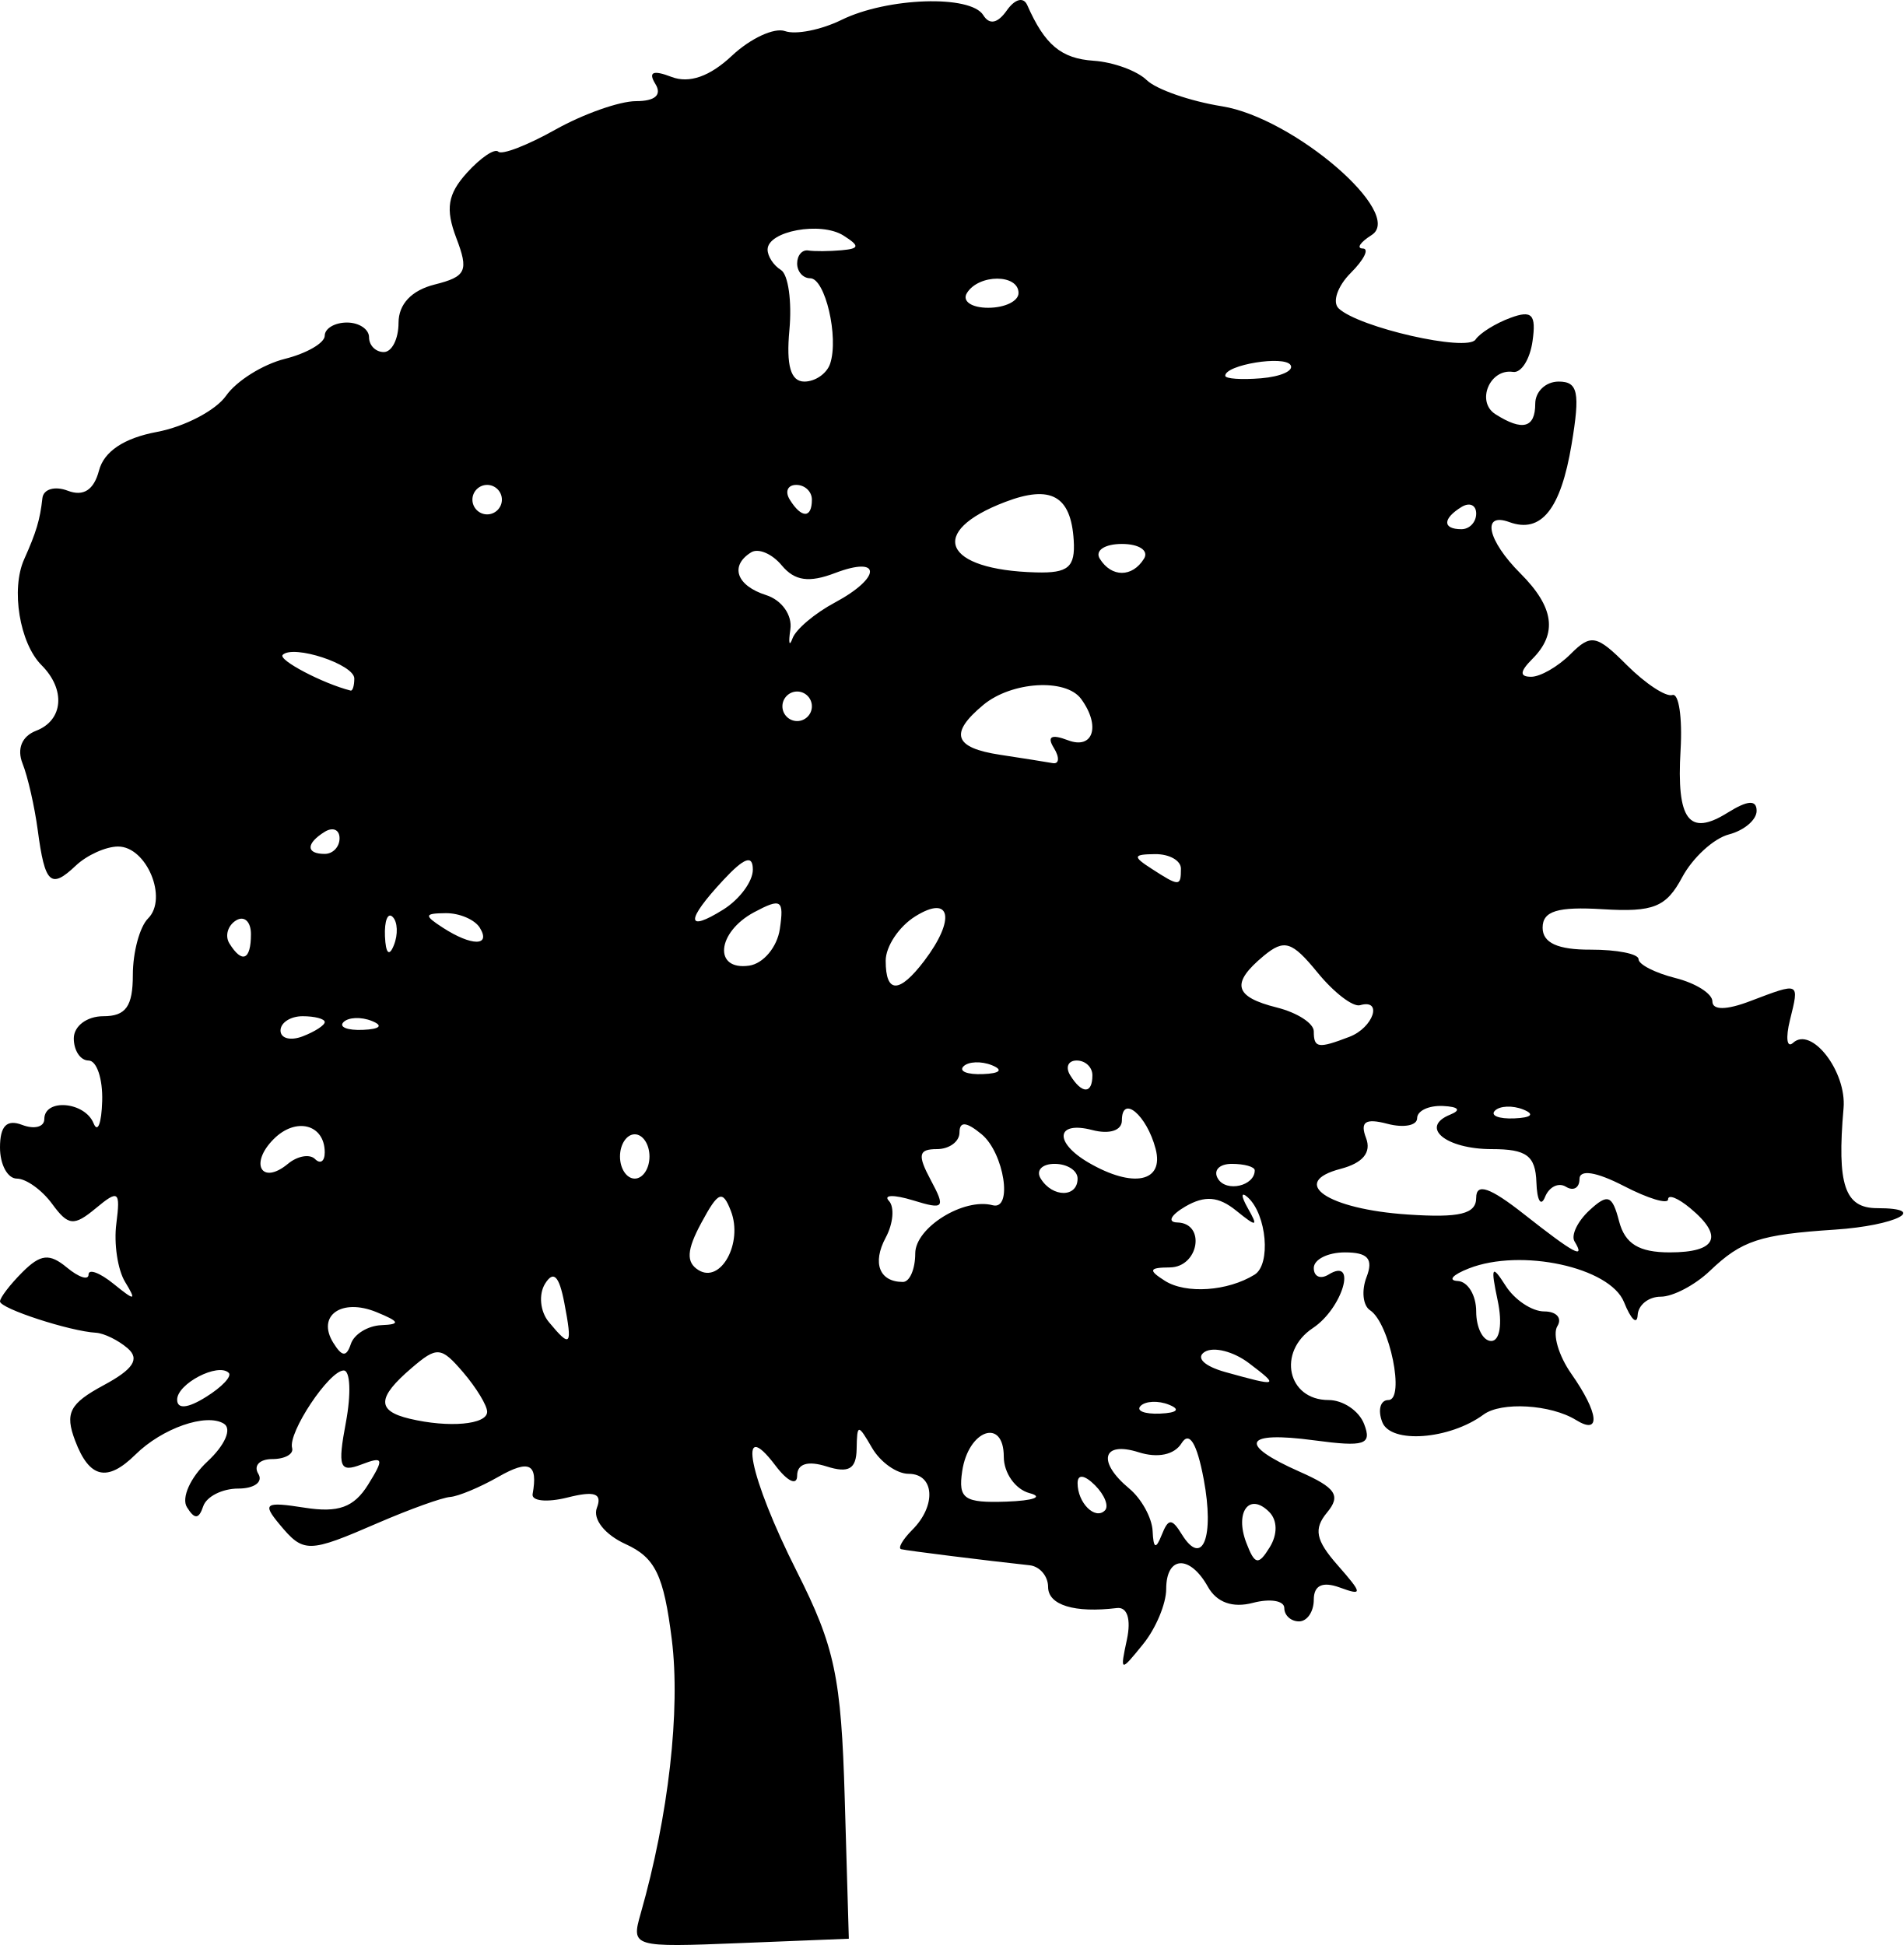
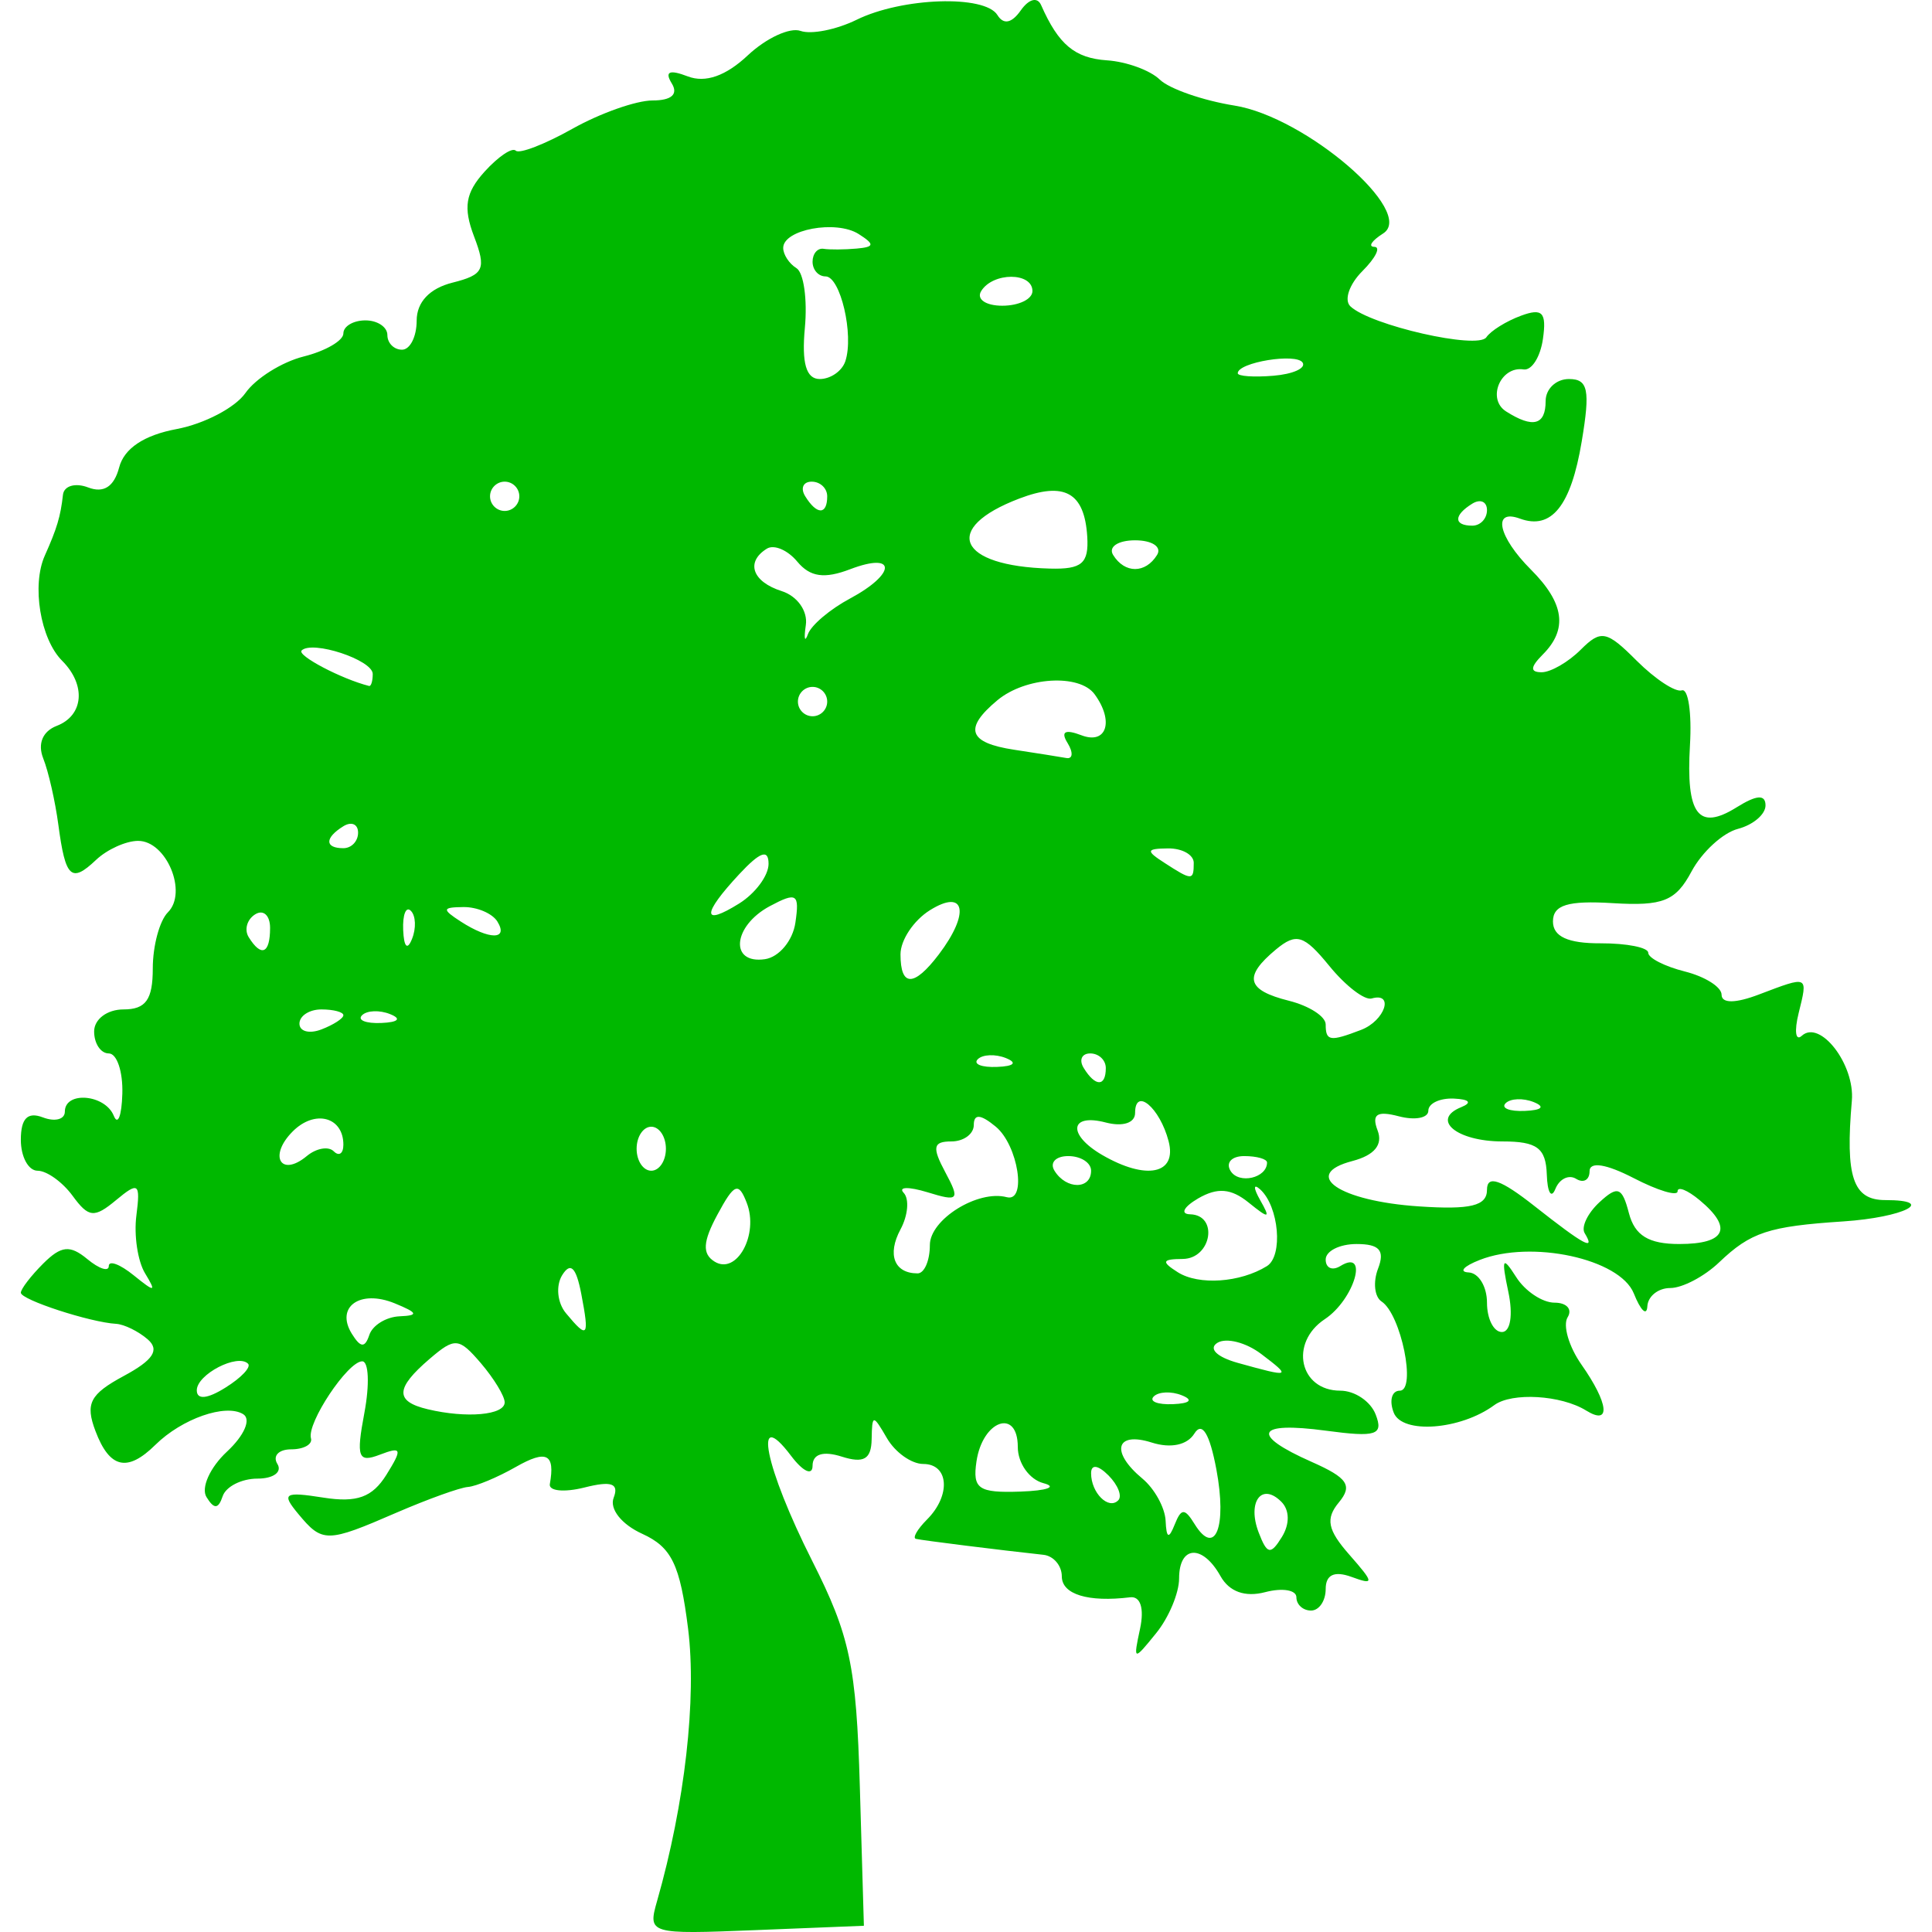
- <svg xmlns="http://www.w3.org/2000/svg" id="svg2" viewBox="0 0 260.75 266.5" version="1.0">
-   <g id="layer1" transform="translate(-256.82 -45.24)">
-     <path id="path2251" d="m344.59 307.44c3.83-13.41 5.47-27.89 4.27-37.54-1.11-8.85-2.26-11.23-6.33-13.09-2.84-1.29-4.53-3.42-3.94-4.96 0.77-1.99-0.29-2.37-4.04-1.42-2.8 0.7-4.94 0.48-4.76-0.48 0.75-4.18-0.45-4.78-4.71-2.35-2.51 1.43-5.46 2.66-6.58 2.75-1.11 0.08-5.54 1.68-9.85 3.54-9.63 4.18-10.23 4.19-13.56 0.18-2.36-2.84-1.96-3.1 3.46-2.25 4.63 0.73 6.75-0.04 8.69-3.14 2.24-3.6 2.13-3.94-0.9-2.78-3 1.15-3.29 0.38-2.13-5.78 0.73-3.9 0.6-7.1-0.3-7.1-1.99 0-7.66 8.52-7.07 10.62 0.24 0.83-0.99 1.52-2.72 1.52-1.74 0-2.6 0.91-1.91 2.02s-0.55 2.02-2.74 2.02c-2.2 0-4.36 1.09-4.81 2.43-0.6 1.79-1.18 1.82-2.23 0.12-0.79-1.27 0.48-4.09 2.81-6.26 2.41-2.24 3.38-4.48 2.25-5.18-2.41-1.49-8.45 0.62-12.11 4.23-3.87 3.82-6.32 3.26-8.27-1.91-1.43-3.78-0.76-5.07 3.91-7.59 4.07-2.19 4.98-3.59 3.3-5.05-1.28-1.11-3.24-2.07-4.35-2.14-3.58-0.2-13.15-3.32-13.15-4.29 0-0.52 1.39-2.33 3.09-4.03 2.47-2.46 3.69-2.59 6.07-0.62 1.64 1.36 2.97 1.79 2.97 0.97 0-0.83 1.54-0.26 3.43 1.27 2.95 2.39 3.17 2.36 1.58-0.26-1.02-1.67-1.56-5.27-1.2-8 0.57-4.47 0.29-4.68-2.81-2.1-3.01 2.5-3.78 2.42-5.99-0.6-1.39-1.9-3.57-3.46-4.83-3.46-1.27 0-2.31-1.92-2.31-4.26 0-2.96 0.93-3.9 3.03-3.1 1.67 0.64 3.04 0.29 3.04-0.79 0-2.87 5.55-2.4 6.75 0.57 0.56 1.39 1.09 0.02 1.18-3.04s-0.75-5.56-1.87-5.56c-1.11 0-2.02-1.36-2.02-3.03 0-1.69 1.8-3.04 4.05-3.04 3.08 0 4.04-1.34 4.04-5.66 0-3.11 0.94-6.6 2.09-7.74 2.75-2.75-0.21-9.85-4.11-9.85-1.67 0-4.28 1.18-5.8 2.62-3.43 3.25-4.23 2.51-5.21-4.87-0.43-3.21-1.36-7.32-2.08-9.12-0.8-2.02-0.09-3.74 1.85-4.49 3.74-1.43 4.09-5.65 0.75-8.99-3-3-4.22-10.41-2.38-14.51 1.66-3.71 2.17-5.39 2.5-8.38 0.14-1.24 1.71-1.69 3.48-1.01 2.14 0.82 3.57-0.1 4.27-2.76 0.68-2.62 3.43-4.46 7.95-5.3 3.8-0.72 8.06-2.95 9.47-4.966 1.41-2.017 5.03-4.286 8.04-5.041s5.47-2.185 5.47-3.176c0-0.992 1.37-1.803 3.04-1.803 1.66 0 3.03 0.91 3.03 2.022s0.91 2.022 2.02 2.022 2.02-1.802 2.02-4.006c0-2.56 1.79-4.453 4.94-5.244 4.34-1.09 4.7-1.858 2.97-6.389-1.51-3.981-1.18-6.007 1.46-8.924 1.88-2.076 3.81-3.378 4.3-2.894 0.48 0.484 4-0.876 7.82-3.021 3.83-2.146 8.8-3.902 11.05-3.902 2.62 0 3.58-0.856 2.64-2.366-1-1.631-0.32-1.928 2.22-0.954 2.43 0.932 5.25-0.058 8.28-2.907 2.53-2.375 5.8-3.89 7.27-3.368 1.47 0.523 4.94-0.167 7.73-1.533 6.28-3.085 17.69-3.469 19.43-0.654 0.84 1.363 1.97 1.138 3.22-0.642 1.12-1.593 2.3-1.896 2.81-0.721 2.4 5.437 4.63 7.308 9.1 7.612 2.68 0.182 5.95 1.375 7.26 2.652 1.32 1.276 5.96 2.89 10.31 3.586 9.83 1.572 25.11 14.727 20.5 17.645-1.57 0.997-2.12 1.826-1.2 1.843 0.91 0.017 0.17 1.519-1.65 3.339-1.82 1.819-2.57 4.01-1.66 4.868 2.76 2.618 17.58 5.99 18.75 4.268 0.6-0.889 2.75-2.228 4.78-2.975 2.95-1.093 3.55-0.469 3.03 3.181-0.35 2.497-1.55 4.399-2.67 4.227-3.19-0.492-5.1 4.081-2.42 5.791 3.71 2.36 5.46 1.9 5.46-1.43 0-1.672 1.44-3.037 3.21-3.037 2.65 0 2.96 1.489 1.77 8.597-1.48 8.9-4.17 12.25-8.52 10.66-3.86-1.42-3.02 2.5 1.51 7.03 4.62 4.62 5.12 8.24 1.62 11.73-1.71 1.72-1.76 2.43-0.14 2.43 1.25 0 3.68-1.4 5.39-3.11 2.79-2.79 3.57-2.64 7.72 1.52 2.55 2.54 5.35 4.38 6.23 4.09s1.38 3.1 1.12 7.53c-0.57 9.63 1.15 11.91 6.47 8.58 2.73-1.7 3.95-1.78 3.95-0.24 0 1.23-1.7 2.68-3.79 3.23-2.09 0.54-4.97 3.19-6.41 5.87-2.19 4.1-3.94 4.8-10.87 4.38-6.21-0.38-8.25 0.25-8.25 2.53 0 2.08 2.07 3.03 6.57 3.01 3.62-0.01 6.57 0.58 6.57 1.3 0 0.73 2.28 1.89 5.06 2.59s5.06 2.14 5.06 3.2c0 1.22 1.91 1.21 5.18-0.04 6.85-2.6 6.74-2.65 5.45 2.58-0.62 2.5-0.42 3.91 0.43 3.13 2.52-2.3 7.34 3.95 6.91 8.95-0.92 10.52 0.15 13.71 4.61 13.71 7.23 0 2.55 2.39-5.77 2.94-10.34 0.68-12.79 1.49-17.15 5.65-2.04 1.95-5.07 3.54-6.74 3.54s-3.09 1.14-3.16 2.53c-0.08 1.39-0.92 0.59-1.87-1.79-1.93-4.78-14.12-7.42-21.26-4.61-2.23 0.87-2.91 1.65-1.52 1.72s2.53 1.95 2.53 4.17c0 2.23 0.92 4.05 2.06 4.05 1.18 0 1.56-2.37 0.88-5.56-0.98-4.64-0.8-4.98 1.08-2.03 1.23 1.95 3.62 3.54 5.3 3.54s2.49 0.91 1.8 2.02c-0.68 1.11 0.17 4.04 1.91 6.52 3.78 5.39 4.09 8.47 0.65 6.34-3.45-2.14-10.24-2.54-12.67-0.75-4.67 3.44-12.73 4.04-13.88 1.03-0.64-1.66-0.26-3.02 0.84-3.02 2.32 0 0.18-10.53-2.51-12.3-0.98-0.64-1.2-2.69-0.48-4.55 0.96-2.5 0.18-3.38-2.97-3.38-2.34 0-4.26 0.97-4.26 2.14 0 1.18 0.91 1.58 2.02 0.9 4.01-2.48 1.93 4.63-2.15 7.33-4.92 3.27-3.48 9.86 2.15 9.86 1.99 0 4.19 1.48 4.88 3.3 1.09 2.82 0.08 3.15-6.86 2.22-9.66-1.3-10.5 0.53-1.98 4.3 4.97 2.2 5.69 3.26 3.76 5.59-1.87 2.25-1.56 3.8 1.44 7.21 3.45 3.93 3.48 4.23 0.28 3.06-2.35-0.85-3.54-0.29-3.54 1.68 0 1.64-0.91 2.97-2.02 2.97s-2.02-0.82-2.02-1.83-1.94-1.33-4.3-0.71c-2.78 0.73-4.96-0.05-6.17-2.21-2.48-4.43-5.71-4.25-5.71 0.32 0 2.01-1.43 5.43-3.19 7.58-3.1 3.83-3.15 3.81-2.19-0.67 0.59-2.79 0.05-4.48-1.37-4.31-5.8 0.71-9.43-0.4-9.43-2.89 0-1.48-1.14-2.82-2.53-2.97-5.92-0.64-16.75-1.99-17.59-2.2-0.5-0.12 0.18-1.31 1.51-2.65 3.34-3.33 3.05-7.68-0.5-7.68-1.62 0-3.86-1.59-5-3.54-1.94-3.34-2.06-3.33-2.12 0.14-0.05 2.74-1.08 3.35-4.11 2.39-2.58-0.82-4.04-0.37-4.04 1.26 0 1.42-1.32 0.81-2.97-1.38-5.35-7.08-3.61 1.56 2.92 14.5 5.21 10.32 6.09 14.47 6.57 31.12l0.56 19.21-14.93 0.6c-14.71 0.59-14.9 0.54-13.59-4.04zm86.1-55.05c-2.72-2.72-4.74 0.03-3.12 4.25 1.16 3.03 1.65 3.12 3.2 0.61 1.1-1.78 1.07-3.72-0.08-4.86zm-11.95 3.1c2.83 4.56 4.48 0.37 2.99-7.57-0.93-4.94-1.97-6.64-3.03-4.94-0.99 1.6-3.27 2.08-5.9 1.24-4.97-1.57-5.7 1.3-1.27 4.98 1.67 1.39 3.11 4 3.2 5.81 0.11 2.43 0.44 2.57 1.25 0.53 0.91-2.28 1.38-2.29 2.76-0.05zm-11.89-6.73c-1.45-1.45-2.4-1.57-2.4-0.3 0 2.7 2.4 5.09 3.74 3.74 0.58-0.57-0.03-2.12-1.34-3.44zm-8.97 1.07c-1.95-0.51-3.54-2.76-3.54-4.99 0-5.4-4.86-3.7-5.7 1.99-0.56 3.79 0.27 4.36 6.07 4.16 3.69-0.13 5.12-0.65 3.17-1.16zm-74.32-11.15c0-0.86-1.48-3.29-3.28-5.4-3.04-3.54-3.58-3.59-7.08-0.59-4.73 4.05-4.8 5.86-0.26 6.94 5.37 1.28 10.62 0.81 10.62-0.95zm-35.4-5.33c-1.44-1.44-7.07 1.47-7.07 3.67 0 1.33 1.45 1.2 3.95-0.37 2.18-1.35 3.58-2.84 3.12-3.3zm128.81 4.36c-1.46-0.59-3.21-0.51-3.88 0.16s0.52 1.15 2.66 1.06c2.35-0.1 2.83-0.58 1.22-1.22zm10.95-5.7c-2.11-1.6-4.83-2.29-6.05-1.54-1.27 0.79-0.08 1.96 2.83 2.77 7.29 2.03 7.44 1.97 3.22-1.23zm-118.85-5.2c2.66-0.11 2.52-0.48-0.68-1.79-4.77-1.95-8.21 0.48-5.92 4.19 1.21 1.95 1.81 2 2.42 0.17 0.44-1.33 2.32-2.49 4.18-2.57zm25.06-3.07c-0.71-3.7-1.48-4.47-2.64-2.6-0.9 1.46-0.67 3.81 0.52 5.24 3.01 3.63 3.26 3.32 2.12-2.64zm94.57-3.85c2.26-1.4 1.67-8.22-0.92-10.58-0.96-0.86-0.96-0.21-0.01 1.47 1.47 2.58 1.24 2.63-1.59 0.34-2.42-1.96-4.3-2.11-6.96-0.57-2 1.17-2.51 2.15-1.12 2.19 3.96 0.09 2.97 6.12-1.01 6.16-2.87 0.02-2.99 0.37-0.67 1.84 2.88 1.82 8.6 1.43 12.28-0.85zm-71.75-8.73c-1.13-2.92-1.72-2.69-4.04 1.62-2.02 3.74-2.12 5.42-0.39 6.49 3.05 1.88 6.13-3.74 4.43-8.11zm25.26 5.82c0-3.53 6.63-7.66 10.61-6.6 2.8 0.73 1.56-7.17-1.51-9.72-2.1-1.74-3.04-1.81-3.04-0.24 0 1.24-1.39 2.27-3.1 2.27-2.52 0-2.68 0.79-0.84 4.23 2.07 3.86 1.85 4.11-2.45 2.78-2.6-0.79-4.08-0.76-3.28 0.08 0.79 0.84 0.6 3.11-0.44 5.04-1.87 3.49-0.86 6.07 2.36 6.07 0.93 0 1.69-1.76 1.69-3.91zm90.32-1.65c-0.5-0.84 0.42-2.75 2.04-4.25 2.52-2.33 3.13-2.11 4.07 1.51 0.81 3.08 2.72 4.25 6.94 4.25 6.43 0 7.45-2.2 2.8-6.06-1.67-1.39-3.03-1.93-3.03-1.21s-2.73-0.1-6.07-1.83c-3.78-1.95-6.07-2.31-6.07-0.94 0 1.2-0.83 1.68-1.85 1.05-1.01-0.63-2.31 0-2.87 1.4-0.56 1.39-1.1 0.49-1.18-2.01-0.13-3.65-1.34-4.55-6.11-4.55-6.32 0-9.95-3.01-5.69-4.73 1.53-0.62 1.13-1.08-1-1.18-1.95-0.09-3.54 0.66-3.54 1.67s-1.84 1.36-4.08 0.77c-3.01-0.79-3.77-0.28-2.92 1.95 0.76 1.97-0.43 3.42-3.47 4.22-7.17 1.87-1.82 5.53 9.18 6.26 7.12 0.48 9.38-0.07 9.38-2.29 0-2.08 1.88-1.44 6.57 2.26 6.86 5.4 8.45 6.26 6.9 3.71zm-68.08-8.6c0-1.11-1.42-2.02-3.15-2.02s-2.59 0.91-1.9 2.02c1.61 2.62 5.05 2.62 5.05 0zm24.27-1.13c0-0.49-1.42-0.89-3.15-0.89s-2.58 0.92-1.88 2.05c1.15 1.87 5.03 0.98 5.03-1.16zm-128.74-1.55c0.73 0.73 1.33 0.32 1.33-0.91 0-3.85-3.94-4.89-6.99-1.83-3.37 3.37-1.66 6.38 1.94 3.4 1.31-1.09 2.99-1.39 3.72-0.66zm45.82-0.35c0-1.67-0.91-3.04-2.02-3.04s-2.02 1.37-2.02 3.04 0.91 3.03 2.02 3.03 2.02-1.36 2.02-3.03zm69.34-1.05c-1.21-4.62-4.62-7.5-4.62-3.89 0 1.38-1.69 1.93-4.04 1.32-4.99-1.31-5.33 1.66-0.51 4.47 6.09 3.54 10.37 2.66 9.17-1.9zm50.36-5.39c-1.46-0.58-3.2-0.51-3.87 0.16s0.52 1.15 2.65 1.06c2.36-0.1 2.84-0.57 1.22-1.22zm-59.02-4.69c0-1.11-0.97-2.02-2.15-2.02-1.17 0-1.58 0.91-0.89 2.02 1.6 2.6 3.04 2.6 3.04 0zm-13.78-1.38c-1.46-0.58-3.21-0.51-3.88 0.16s0.52 1.15 2.66 1.06c2.35-0.09 2.83-0.57 1.22-1.22zm-91.39-5.91c0-0.44-1.36-0.8-3.03-0.8s-3.03 0.89-3.03 1.96c0 1.08 1.36 1.44 3.03 0.8s3.03-1.52 3.03-1.96zm140.39 2.02c3.28-1.26 4.61-5.24 1.45-4.33-0.97 0.28-3.6-1.74-5.84-4.49-3.5-4.28-4.54-4.6-7.35-2.28-4.55 3.78-4.08 5.62 1.8 7.09 2.78 0.7 5.05 2.16 5.05 3.26 0 2.31 0.59 2.4 4.89 0.75zm-133.94-2.17c-1.46-0.59-3.21-0.52-3.88 0.16-0.67 0.67 0.53 1.15 2.66 1.06 2.35-0.1 2.83-0.58 1.22-1.22zm75.68-8.23c4.34-5.72 3.65-9.15-1.23-6.1-2.23 1.39-4.05 4.12-4.05 6.08 0 4.52 1.85 4.53 5.28 0.02zm-19.78-4.38c0.59-4.01 0.19-4.27-3.54-2.28-5.1 2.74-5.59 8.02-0.66 7.31 1.94-0.28 3.84-2.55 4.2-5.03zm-72.46 0.72c0-1.73-0.92-2.58-2.05-1.88s-1.54 2.12-0.9 3.15c1.74 2.81 2.95 2.28 2.95-1.27zm19.42-2.36c-0.67-0.68-1.15 0.52-1.06 2.65 0.1 2.36 0.58 2.84 1.22 1.22 0.59-1.46 0.52-3.2-0.16-3.87zm11.93 1.47c-0.69-1.11-2.79-2.01-4.67-1.99-2.95 0.03-3 0.3-0.39 1.99 3.96 2.56 6.64 2.56 5.06 0zm37.41-7.95c0-2.08-1.16-1.67-4.04 1.42-5.17 5.55-5.17 7.27 0 4.04 2.22-1.39 4.04-3.84 4.04-5.46zm58.65-0.14c0-1.11-1.59-2.01-3.54-1.99-3.02 0.03-3.1 0.32-0.5 1.99 3.81 2.47 4.04 2.47 4.04 0zm-115.27-4.16c0-1.18-0.91-1.58-2.03-0.89-2.59 1.6-2.59 3.03 0 3.03 1.12 0 2.03-0.96 2.03-2.14zm97.87-12.36c-0.99-1.59-0.36-1.94 1.9-1.08 3.49 1.34 4.54-1.95 1.82-5.66-2.1-2.85-9.52-2.39-13.39 0.82-4.7 3.91-4.04 5.88 2.3 6.84 3.05 0.46 6.29 0.98 7.19 1.14 0.9 0.17 0.98-0.76 0.18-2.06zm-33.16-5.72c0-1.12-0.91-2.03-2.02-2.03s-2.02 0.91-2.02 2.03c0 1.11 0.91 2.02 2.02 2.02s2.02-0.91 2.02-2.02zm-62.69-3.81c0-1.94-8.36-4.69-9.81-3.24-0.68 0.68 5.5 3.93 9.3 4.89 0.28 0.08 0.51-0.67 0.51-1.65zm65.82-10.4c6.4-3.43 6.45-6.49 0.06-4.06-3.58 1.37-5.54 1.09-7.31-1.03-1.32-1.6-3.21-2.41-4.2-1.8-2.97 1.84-2.02 4.57 2.05 5.86 2.14 0.68 3.61 2.75 3.32 4.69-0.28 1.91-0.15 2.46 0.3 1.23s3.05-3.43 5.78-4.89zm32.74-8.55c-0.38-6.09-3.12-7.63-9.37-5.25-10.78 4.1-8.5 9.33 4.22 9.66 4.41 0.12 5.38-0.71 5.15-4.41zm9.63 2.53c0.69-1.11-0.67-2.02-3.03-2.02s-3.72 0.91-3.03 2.02c1.6 2.59 4.46 2.59 6.06 0zm45.51-6.18c0-1.18-0.91-1.58-2.02-0.9-2.6 1.6-2.6 3.04 0 3.04 1.11 0 2.02-0.97 2.02-2.14zm-133.48-1.91c0-1.11-0.91-2.02-2.02-2.02s-2.02 0.91-2.02 2.02 0.91 2.02 2.02 2.02 2.02-0.91 2.02-2.02zm42.47 0c0-1.11-0.96-2.02-2.14-2.02s-1.58 0.91-0.89 2.02c1.6 2.59 3.03 2.59 3.03 0zm2.5-18.629c1.21-3.63-0.68-11.704-2.73-11.704-0.99 0-1.79-0.911-1.79-2.023s0.68-1.914 1.52-1.783c0.83 0.132 2.88 0.118 4.55-0.031 2.48-0.222 2.53-0.583 0.28-2.014-3.11-1.969-10.4-0.621-10.4 1.922 0 0.917 0.82 2.174 1.83 2.793 1 0.619 1.52 4.313 1.16 8.209-0.46 4.903 0.18 7.083 2.05 7.083 1.5 0 3.08-1.103 3.53-2.452zm63.08 0.191c-0.84-1.366-8.95-0.04-8.95 1.463 0 0.414 2.21 0.57 4.91 0.346 2.7-0.223 4.52-1.038 4.04-1.809zm-37.27-9.873c0-2.626-5.45-2.626-7.07 0-0.69 1.112 0.62 2.022 2.91 2.022s4.16-0.91 4.16-2.022z" />
+ <svg xmlns="http://www.w3.org/2000/svg" id="SvgjsSvg1016" width="288" height="288" version="1.1">
+   <defs id="SvgjsDefs1017" />
+   <g id="SvgjsG1018">
+     <svg version="1.0" viewBox="0 0 260.75 266.5" width="288" height="288">
+       <path d="m344.59 307.44c3.83-13.41 5.47-27.89 4.27-37.54-1.11-8.85-2.26-11.23-6.33-13.09-2.84-1.29-4.53-3.42-3.94-4.96 0.77-1.99-0.29-2.37-4.04-1.42-2.8 0.7-4.94 0.48-4.76-0.48 0.75-4.18-0.45-4.78-4.71-2.35-2.51 1.43-5.46 2.66-6.58 2.75-1.11 0.08-5.54 1.68-9.85 3.54-9.63 4.18-10.23 4.19-13.56 0.18-2.36-2.84-1.96-3.1 3.46-2.25 4.63 0.73 6.75-0.04 8.69-3.14 2.24-3.6 2.13-3.94-0.9-2.78-3 1.15-3.29 0.38-2.13-5.78 0.73-3.9 0.6-7.1-0.3-7.1-1.99 0-7.66 8.52-7.07 10.62 0.24 0.83-0.99 1.52-2.72 1.52-1.74 0-2.6 0.91-1.91 2.02s-0.55 2.02-2.74 2.02c-2.2 0-4.36 1.09-4.81 2.43-0.6 1.79-1.18 1.82-2.23 0.12-0.79-1.27 0.48-4.09 2.81-6.26 2.41-2.24 3.38-4.48 2.25-5.18-2.41-1.49-8.45 0.62-12.11 4.23-3.87 3.82-6.32 3.26-8.27-1.91-1.43-3.78-0.76-5.07 3.91-7.59 4.07-2.19 4.98-3.59 3.3-5.05-1.28-1.11-3.24-2.07-4.35-2.14-3.58-0.2-13.15-3.32-13.15-4.29 0-0.52 1.39-2.33 3.09-4.03 2.47-2.46 3.69-2.59 6.07-0.62 1.64 1.36 2.97 1.79 2.97 0.97 0-0.83 1.54-0.26 3.43 1.27 2.95 2.39 3.17 2.36 1.58-0.26-1.02-1.67-1.56-5.27-1.2-8 0.57-4.47 0.29-4.68-2.81-2.1-3.01 2.5-3.78 2.42-5.99-0.6-1.39-1.9-3.57-3.46-4.83-3.46-1.27 0-2.31-1.92-2.31-4.26 0-2.96 0.93-3.9 3.03-3.1 1.67 0.64 3.04 0.29 3.04-0.79 0-2.87 5.55-2.4 6.75 0.57 0.56 1.39 1.09 0.02 1.18-3.04s-0.75-5.56-1.87-5.56c-1.11 0-2.02-1.36-2.02-3.03 0-1.69 1.8-3.04 4.05-3.04 3.08 0 4.04-1.34 4.04-5.66 0-3.11 0.94-6.6 2.09-7.74 2.75-2.75-0.21-9.85-4.11-9.85-1.67 0-4.28 1.18-5.8 2.62-3.43 3.25-4.23 2.51-5.21-4.87-0.43-3.21-1.36-7.32-2.08-9.12-0.8-2.02-0.09-3.74 1.85-4.49 3.74-1.43 4.09-5.65 0.75-8.99-3-3-4.22-10.41-2.38-14.51 1.66-3.71 2.17-5.39 2.5-8.38 0.14-1.24 1.71-1.69 3.48-1.01 2.14 0.82 3.57-0.1 4.27-2.76 0.68-2.62 3.43-4.46 7.95-5.3 3.8-0.72 8.06-2.95 9.47-4.966 1.41-2.017 5.03-4.286 8.04-5.041s5.47-2.185 5.47-3.176c0-0.992 1.37-1.803 3.04-1.803 1.66 0 3.03 0.91 3.03 2.022s0.91 2.022 2.02 2.022 2.02-1.802 2.02-4.006c0-2.56 1.79-4.453 4.94-5.244 4.34-1.09 4.7-1.858 2.97-6.389-1.51-3.981-1.18-6.007 1.46-8.924 1.88-2.076 3.81-3.378 4.3-2.894 0.48 0.484 4-0.876 7.82-3.021 3.83-2.146 8.8-3.902 11.05-3.902 2.62 0 3.58-0.856 2.64-2.366-1-1.631-0.32-1.928 2.22-0.954 2.43 0.932 5.25-0.058 8.28-2.907 2.53-2.375 5.8-3.89 7.27-3.368 1.47 0.523 4.94-0.167 7.73-1.533 6.28-3.085 17.69-3.469 19.43-0.654 0.84 1.363 1.97 1.138 3.22-0.642 1.12-1.593 2.3-1.896 2.81-0.721 2.4 5.437 4.63 7.308 9.1 7.612 2.68 0.182 5.95 1.375 7.26 2.652 1.32 1.276 5.96 2.89 10.31 3.586 9.83 1.572 25.11 14.727 20.5 17.645-1.57 0.997-2.12 1.826-1.2 1.843 0.91 0.017 0.17 1.519-1.65 3.339-1.82 1.819-2.57 4.01-1.66 4.868 2.76 2.618 17.58 5.99 18.75 4.268 0.6-0.889 2.75-2.228 4.78-2.975 2.95-1.093 3.55-0.469 3.03 3.181-0.35 2.497-1.55 4.399-2.67 4.227-3.19-0.492-5.1 4.081-2.42 5.791 3.71 2.36 5.46 1.9 5.46-1.43 0-1.672 1.44-3.037 3.21-3.037 2.65 0 2.96 1.489 1.77 8.597-1.48 8.9-4.17 12.25-8.52 10.66-3.86-1.42-3.02 2.5 1.51 7.03 4.62 4.62 5.12 8.24 1.62 11.73-1.71 1.72-1.76 2.43-0.14 2.43 1.25 0 3.68-1.4 5.39-3.11 2.79-2.79 3.57-2.64 7.72 1.52 2.55 2.54 5.35 4.38 6.23 4.09s1.38 3.1 1.12 7.53c-0.57 9.63 1.15 11.91 6.47 8.58 2.73-1.7 3.95-1.78 3.95-0.24 0 1.23-1.7 2.68-3.79 3.23-2.09 0.54-4.97 3.19-6.41 5.87-2.19 4.1-3.94 4.8-10.87 4.38-6.21-0.38-8.25 0.25-8.25 2.53 0 2.08 2.07 3.03 6.57 3.01 3.62-0.01 6.57 0.58 6.57 1.3 0 0.73 2.28 1.89 5.06 2.59s5.06 2.14 5.06 3.2c0 1.22 1.91 1.21 5.18-0.04 6.85-2.6 6.74-2.65 5.45 2.58-0.62 2.5-0.42 3.91 0.43 3.13 2.52-2.3 7.34 3.95 6.91 8.95-0.92 10.52 0.15 13.71 4.61 13.71 7.23 0 2.55 2.39-5.77 2.94-10.34 0.68-12.79 1.49-17.15 5.65-2.04 1.95-5.07 3.54-6.74 3.54s-3.09 1.14-3.16 2.53c-0.08 1.39-0.92 0.59-1.87-1.79-1.93-4.78-14.12-7.42-21.26-4.61-2.23 0.87-2.91 1.65-1.52 1.72s2.53 1.95 2.53 4.17c0 2.23 0.92 4.05 2.06 4.05 1.18 0 1.56-2.37 0.88-5.56-0.98-4.64-0.8-4.98 1.08-2.03 1.23 1.95 3.62 3.54 5.3 3.54s2.49 0.91 1.8 2.02c-0.68 1.11 0.17 4.04 1.91 6.52 3.78 5.39 4.09 8.47 0.65 6.34-3.45-2.14-10.24-2.54-12.67-0.75-4.67 3.44-12.73 4.04-13.88 1.03-0.64-1.66-0.26-3.02 0.84-3.02 2.32 0 0.18-10.53-2.51-12.3-0.98-0.64-1.2-2.69-0.48-4.55 0.96-2.5 0.18-3.38-2.97-3.38-2.34 0-4.26 0.97-4.26 2.14 0 1.18 0.91 1.58 2.02 0.9 4.01-2.48 1.93 4.63-2.15 7.33-4.92 3.27-3.48 9.86 2.15 9.86 1.99 0 4.19 1.48 4.88 3.3 1.09 2.82 0.08 3.15-6.86 2.22-9.66-1.3-10.5 0.53-1.98 4.3 4.97 2.2 5.69 3.26 3.76 5.59-1.87 2.25-1.56 3.8 1.44 7.21 3.45 3.93 3.48 4.23 0.28 3.06-2.35-0.85-3.54-0.29-3.54 1.68 0 1.64-0.91 2.97-2.02 2.97s-2.02-0.82-2.02-1.83-1.94-1.33-4.3-0.71c-2.78 0.73-4.96-0.05-6.17-2.21-2.48-4.43-5.71-4.25-5.71 0.32 0 2.01-1.43 5.43-3.19 7.58-3.1 3.83-3.15 3.81-2.19-0.67 0.59-2.79 0.05-4.48-1.37-4.31-5.8 0.71-9.43-0.4-9.43-2.89 0-1.48-1.14-2.82-2.53-2.97-5.92-0.64-16.75-1.99-17.59-2.2-0.5-0.12 0.18-1.31 1.51-2.65 3.34-3.33 3.05-7.68-0.5-7.68-1.62 0-3.86-1.59-5-3.54-1.94-3.34-2.06-3.33-2.12 0.14-0.05 2.74-1.08 3.35-4.11 2.39-2.58-0.82-4.04-0.37-4.04 1.26 0 1.42-1.32 0.81-2.97-1.38-5.35-7.08-3.61 1.56 2.92 14.5 5.21 10.32 6.09 14.47 6.57 31.12l0.56 19.21-14.93 0.6c-14.71 0.59-14.9 0.54-13.59-4.04zm86.1-55.05c-2.72-2.72-4.74 0.03-3.12 4.25 1.16 3.03 1.65 3.12 3.2 0.61 1.1-1.78 1.07-3.72-0.08-4.86zm-11.95 3.1c2.83 4.56 4.48 0.37 2.99-7.57-0.93-4.94-1.97-6.64-3.03-4.94-0.99 1.6-3.27 2.08-5.9 1.24-4.97-1.57-5.7 1.3-1.27 4.98 1.67 1.39 3.11 4 3.2 5.81 0.11 2.43 0.44 2.57 1.25 0.53 0.91-2.28 1.38-2.29 2.76-0.05zm-11.89-6.73c-1.45-1.45-2.4-1.57-2.4-0.3 0 2.7 2.4 5.09 3.74 3.74 0.58-0.57-0.03-2.12-1.34-3.44zm-8.97 1.07c-1.95-0.51-3.54-2.76-3.54-4.99 0-5.4-4.86-3.7-5.7 1.99-0.56 3.79 0.27 4.36 6.07 4.16 3.69-0.13 5.12-0.65 3.17-1.16zm-74.32-11.15c0-0.86-1.48-3.29-3.28-5.4-3.04-3.54-3.58-3.59-7.08-0.59-4.73 4.05-4.8 5.86-0.26 6.94 5.37 1.28 10.62 0.81 10.62-0.95zm-35.4-5.33c-1.44-1.44-7.07 1.47-7.07 3.67 0 1.33 1.45 1.2 3.95-0.37 2.18-1.35 3.58-2.84 3.12-3.3zm128.81 4.36c-1.46-0.59-3.21-0.51-3.88 0.16s0.52 1.15 2.66 1.06c2.35-0.1 2.83-0.58 1.22-1.22zm10.95-5.7c-2.11-1.6-4.83-2.29-6.05-1.54-1.27 0.79-0.08 1.96 2.83 2.77 7.29 2.03 7.44 1.97 3.22-1.23zm-118.85-5.2c2.66-0.11 2.52-0.48-0.68-1.79-4.77-1.95-8.21 0.48-5.92 4.19 1.21 1.95 1.81 2 2.42 0.17 0.44-1.33 2.32-2.49 4.18-2.57zm25.06-3.07c-0.71-3.7-1.48-4.47-2.64-2.6-0.9 1.46-0.67 3.81 0.52 5.24 3.01 3.63 3.26 3.32 2.12-2.64zm94.57-3.85c2.26-1.4 1.67-8.22-0.92-10.58-0.96-0.86-0.96-0.21-0.01 1.47 1.47 2.58 1.24 2.63-1.59 0.34-2.42-1.96-4.3-2.11-6.96-0.57-2 1.17-2.51 2.15-1.12 2.19 3.96 0.09 2.97 6.12-1.01 6.16-2.87 0.02-2.99 0.37-0.67 1.84 2.88 1.82 8.6 1.43 12.28-0.85zm-71.75-8.73c-1.13-2.92-1.72-2.69-4.04 1.62-2.02 3.74-2.12 5.42-0.39 6.49 3.05 1.88 6.13-3.74 4.43-8.11zm25.26 5.82c0-3.53 6.63-7.66 10.61-6.6 2.8 0.73 1.56-7.17-1.51-9.72-2.1-1.74-3.04-1.81-3.04-0.24 0 1.24-1.39 2.27-3.1 2.27-2.52 0-2.68 0.79-0.84 4.23 2.07 3.86 1.85 4.11-2.45 2.78-2.6-0.79-4.08-0.76-3.28 0.08 0.79 0.84 0.6 3.11-0.44 5.04-1.87 3.49-0.86 6.07 2.36 6.07 0.93 0 1.69-1.76 1.69-3.91zm90.32-1.65c-0.5-0.84 0.42-2.75 2.04-4.25 2.52-2.33 3.13-2.11 4.07 1.51 0.81 3.08 2.72 4.25 6.94 4.25 6.43 0 7.45-2.2 2.8-6.06-1.67-1.39-3.03-1.93-3.03-1.21s-2.73-0.1-6.07-1.83c-3.78-1.95-6.07-2.31-6.07-0.94 0 1.2-0.83 1.68-1.85 1.05-1.01-0.63-2.31 0-2.87 1.4-0.56 1.39-1.1 0.49-1.18-2.01-0.13-3.65-1.34-4.55-6.11-4.55-6.32 0-9.95-3.01-5.69-4.73 1.53-0.62 1.13-1.08-1-1.18-1.95-0.09-3.54 0.66-3.54 1.67s-1.84 1.36-4.08 0.77c-3.01-0.79-3.77-0.28-2.92 1.95 0.76 1.97-0.43 3.42-3.47 4.22-7.17 1.87-1.82 5.53 9.18 6.26 7.12 0.48 9.38-0.07 9.38-2.29 0-2.08 1.88-1.44 6.57 2.26 6.86 5.4 8.45 6.26 6.9 3.71zm-68.08-8.6c0-1.11-1.42-2.02-3.15-2.02s-2.59 0.91-1.9 2.02c1.61 2.62 5.05 2.62 5.05 0zm24.27-1.13c0-0.49-1.42-0.89-3.15-0.89s-2.58 0.92-1.88 2.05c1.15 1.87 5.03 0.98 5.03-1.16zm-128.74-1.55c0.73 0.73 1.33 0.32 1.33-0.91 0-3.85-3.94-4.89-6.99-1.83-3.37 3.37-1.66 6.38 1.94 3.4 1.31-1.09 2.99-1.39 3.72-0.66zm45.82-0.35c0-1.67-0.91-3.04-2.02-3.04s-2.02 1.37-2.02 3.04 0.91 3.03 2.02 3.03 2.02-1.36 2.02-3.03zm69.34-1.05c-1.21-4.62-4.62-7.5-4.62-3.89 0 1.38-1.69 1.93-4.04 1.32-4.99-1.31-5.33 1.66-0.51 4.47 6.09 3.54 10.37 2.66 9.17-1.9zm50.36-5.39c-1.46-0.58-3.2-0.51-3.87 0.16s0.52 1.15 2.65 1.06c2.36-0.1 2.84-0.57 1.22-1.22zm-59.02-4.69c0-1.11-0.97-2.02-2.15-2.02-1.17 0-1.58 0.91-0.89 2.02 1.6 2.6 3.04 2.6 3.04 0zm-13.78-1.38c-1.46-0.58-3.21-0.51-3.88 0.16s0.52 1.15 2.66 1.06c2.35-0.09 2.83-0.57 1.22-1.22zm-91.39-5.91c0-0.44-1.36-0.8-3.03-0.8s-3.03 0.89-3.03 1.96c0 1.08 1.36 1.44 3.03 0.8s3.03-1.52 3.03-1.96zm140.39 2.02c3.28-1.26 4.61-5.24 1.45-4.33-0.97 0.28-3.6-1.74-5.84-4.49-3.5-4.28-4.54-4.6-7.35-2.28-4.55 3.78-4.08 5.62 1.8 7.09 2.78 0.7 5.05 2.16 5.05 3.26 0 2.31 0.59 2.4 4.89 0.75zm-133.94-2.17c-1.46-0.59-3.21-0.52-3.88 0.16-0.67 0.67 0.53 1.15 2.66 1.06 2.35-0.1 2.83-0.58 1.22-1.22zm75.68-8.23c4.34-5.72 3.65-9.15-1.23-6.1-2.23 1.39-4.05 4.12-4.05 6.08 0 4.52 1.85 4.53 5.28 0.02zm-19.78-4.38c0.59-4.01 0.19-4.27-3.54-2.28-5.1 2.74-5.59 8.02-0.66 7.31 1.94-0.28 3.84-2.55 4.2-5.03zm-72.46 0.72c0-1.73-0.92-2.58-2.05-1.88s-1.54 2.12-0.9 3.15c1.74 2.81 2.95 2.28 2.95-1.27zm19.42-2.36c-0.67-0.68-1.15 0.52-1.06 2.65 0.1 2.36 0.58 2.84 1.22 1.22 0.59-1.46 0.52-3.2-0.16-3.87zm11.93 1.47c-0.69-1.11-2.79-2.01-4.67-1.99-2.95 0.03-3 0.3-0.39 1.99 3.96 2.56 6.64 2.56 5.06 0zm37.41-7.95c0-2.08-1.16-1.67-4.04 1.42-5.17 5.55-5.17 7.27 0 4.04 2.22-1.39 4.04-3.84 4.04-5.46zm58.65-0.14c0-1.11-1.59-2.01-3.54-1.99-3.02 0.03-3.1 0.32-0.5 1.99 3.81 2.47 4.04 2.47 4.04 0zm-115.27-4.16c0-1.18-0.91-1.58-2.03-0.89-2.59 1.6-2.59 3.03 0 3.03 1.12 0 2.03-0.96 2.03-2.14zm97.87-12.36c-0.99-1.59-0.36-1.94 1.9-1.08 3.49 1.34 4.54-1.95 1.82-5.66-2.1-2.85-9.52-2.39-13.39 0.82-4.7 3.91-4.04 5.88 2.3 6.84 3.05 0.46 6.29 0.98 7.19 1.14 0.9 0.17 0.98-0.76 0.18-2.06zm-33.16-5.72c0-1.12-0.91-2.03-2.02-2.03s-2.02 0.91-2.02 2.03c0 1.11 0.91 2.02 2.02 2.02s2.02-0.91 2.02-2.02zm-62.69-3.81c0-1.94-8.36-4.69-9.81-3.24-0.68 0.68 5.5 3.93 9.3 4.89 0.28 0.08 0.51-0.67 0.51-1.65zm65.82-10.4c6.4-3.43 6.45-6.49 0.06-4.06-3.58 1.37-5.54 1.09-7.31-1.03-1.32-1.6-3.21-2.41-4.2-1.8-2.97 1.84-2.02 4.57 2.05 5.86 2.14 0.68 3.61 2.75 3.32 4.69-0.28 1.91-0.15 2.46 0.3 1.23s3.05-3.43 5.78-4.89zm32.74-8.55c-0.38-6.09-3.12-7.63-9.37-5.25-10.78 4.1-8.5 9.33 4.22 9.66 4.41 0.12 5.38-0.71 5.15-4.41zm9.63 2.53c0.69-1.11-0.67-2.02-3.03-2.02s-3.72 0.91-3.03 2.02c1.6 2.59 4.46 2.59 6.06 0zm45.51-6.18c0-1.18-0.91-1.58-2.02-0.9-2.6 1.6-2.6 3.04 0 3.04 1.11 0 2.02-0.97 2.02-2.14zm-133.48-1.91c0-1.11-0.91-2.02-2.02-2.02s-2.02 0.91-2.02 2.02 0.91 2.02 2.02 2.02 2.02-0.91 2.02-2.02zm42.47 0c0-1.11-0.96-2.02-2.14-2.02s-1.58 0.91-0.89 2.02c1.6 2.59 3.03 2.59 3.03 0zm2.5-18.629c1.21-3.63-0.68-11.704-2.73-11.704-0.99 0-1.79-0.911-1.79-2.023s0.68-1.914 1.52-1.783c0.83 0.132 2.88 0.118 4.55-0.031 2.48-0.222 2.53-0.583 0.28-2.014-3.11-1.969-10.4-0.621-10.4 1.922 0 0.917 0.82 2.174 1.83 2.793 1 0.619 1.52 4.313 1.16 8.209-0.46 4.903 0.18 7.083 2.05 7.083 1.5 0 3.08-1.103 3.53-2.452zm63.08 0.191c-0.84-1.366-8.95-0.04-8.95 1.463 0 0.414 2.21 0.57 4.91 0.346 2.7-0.223 4.52-1.038 4.04-1.809zm-37.27-9.873c0-2.626-5.45-2.626-7.07 0-0.69 1.112 0.62 2.022 2.91 2.022s4.16-0.91 4.16-2.022z" transform="translate(-256.82 -45.24)" fill="#00b800" class="color000 svgShape" />
+     </svg>
  </g>
</svg>
